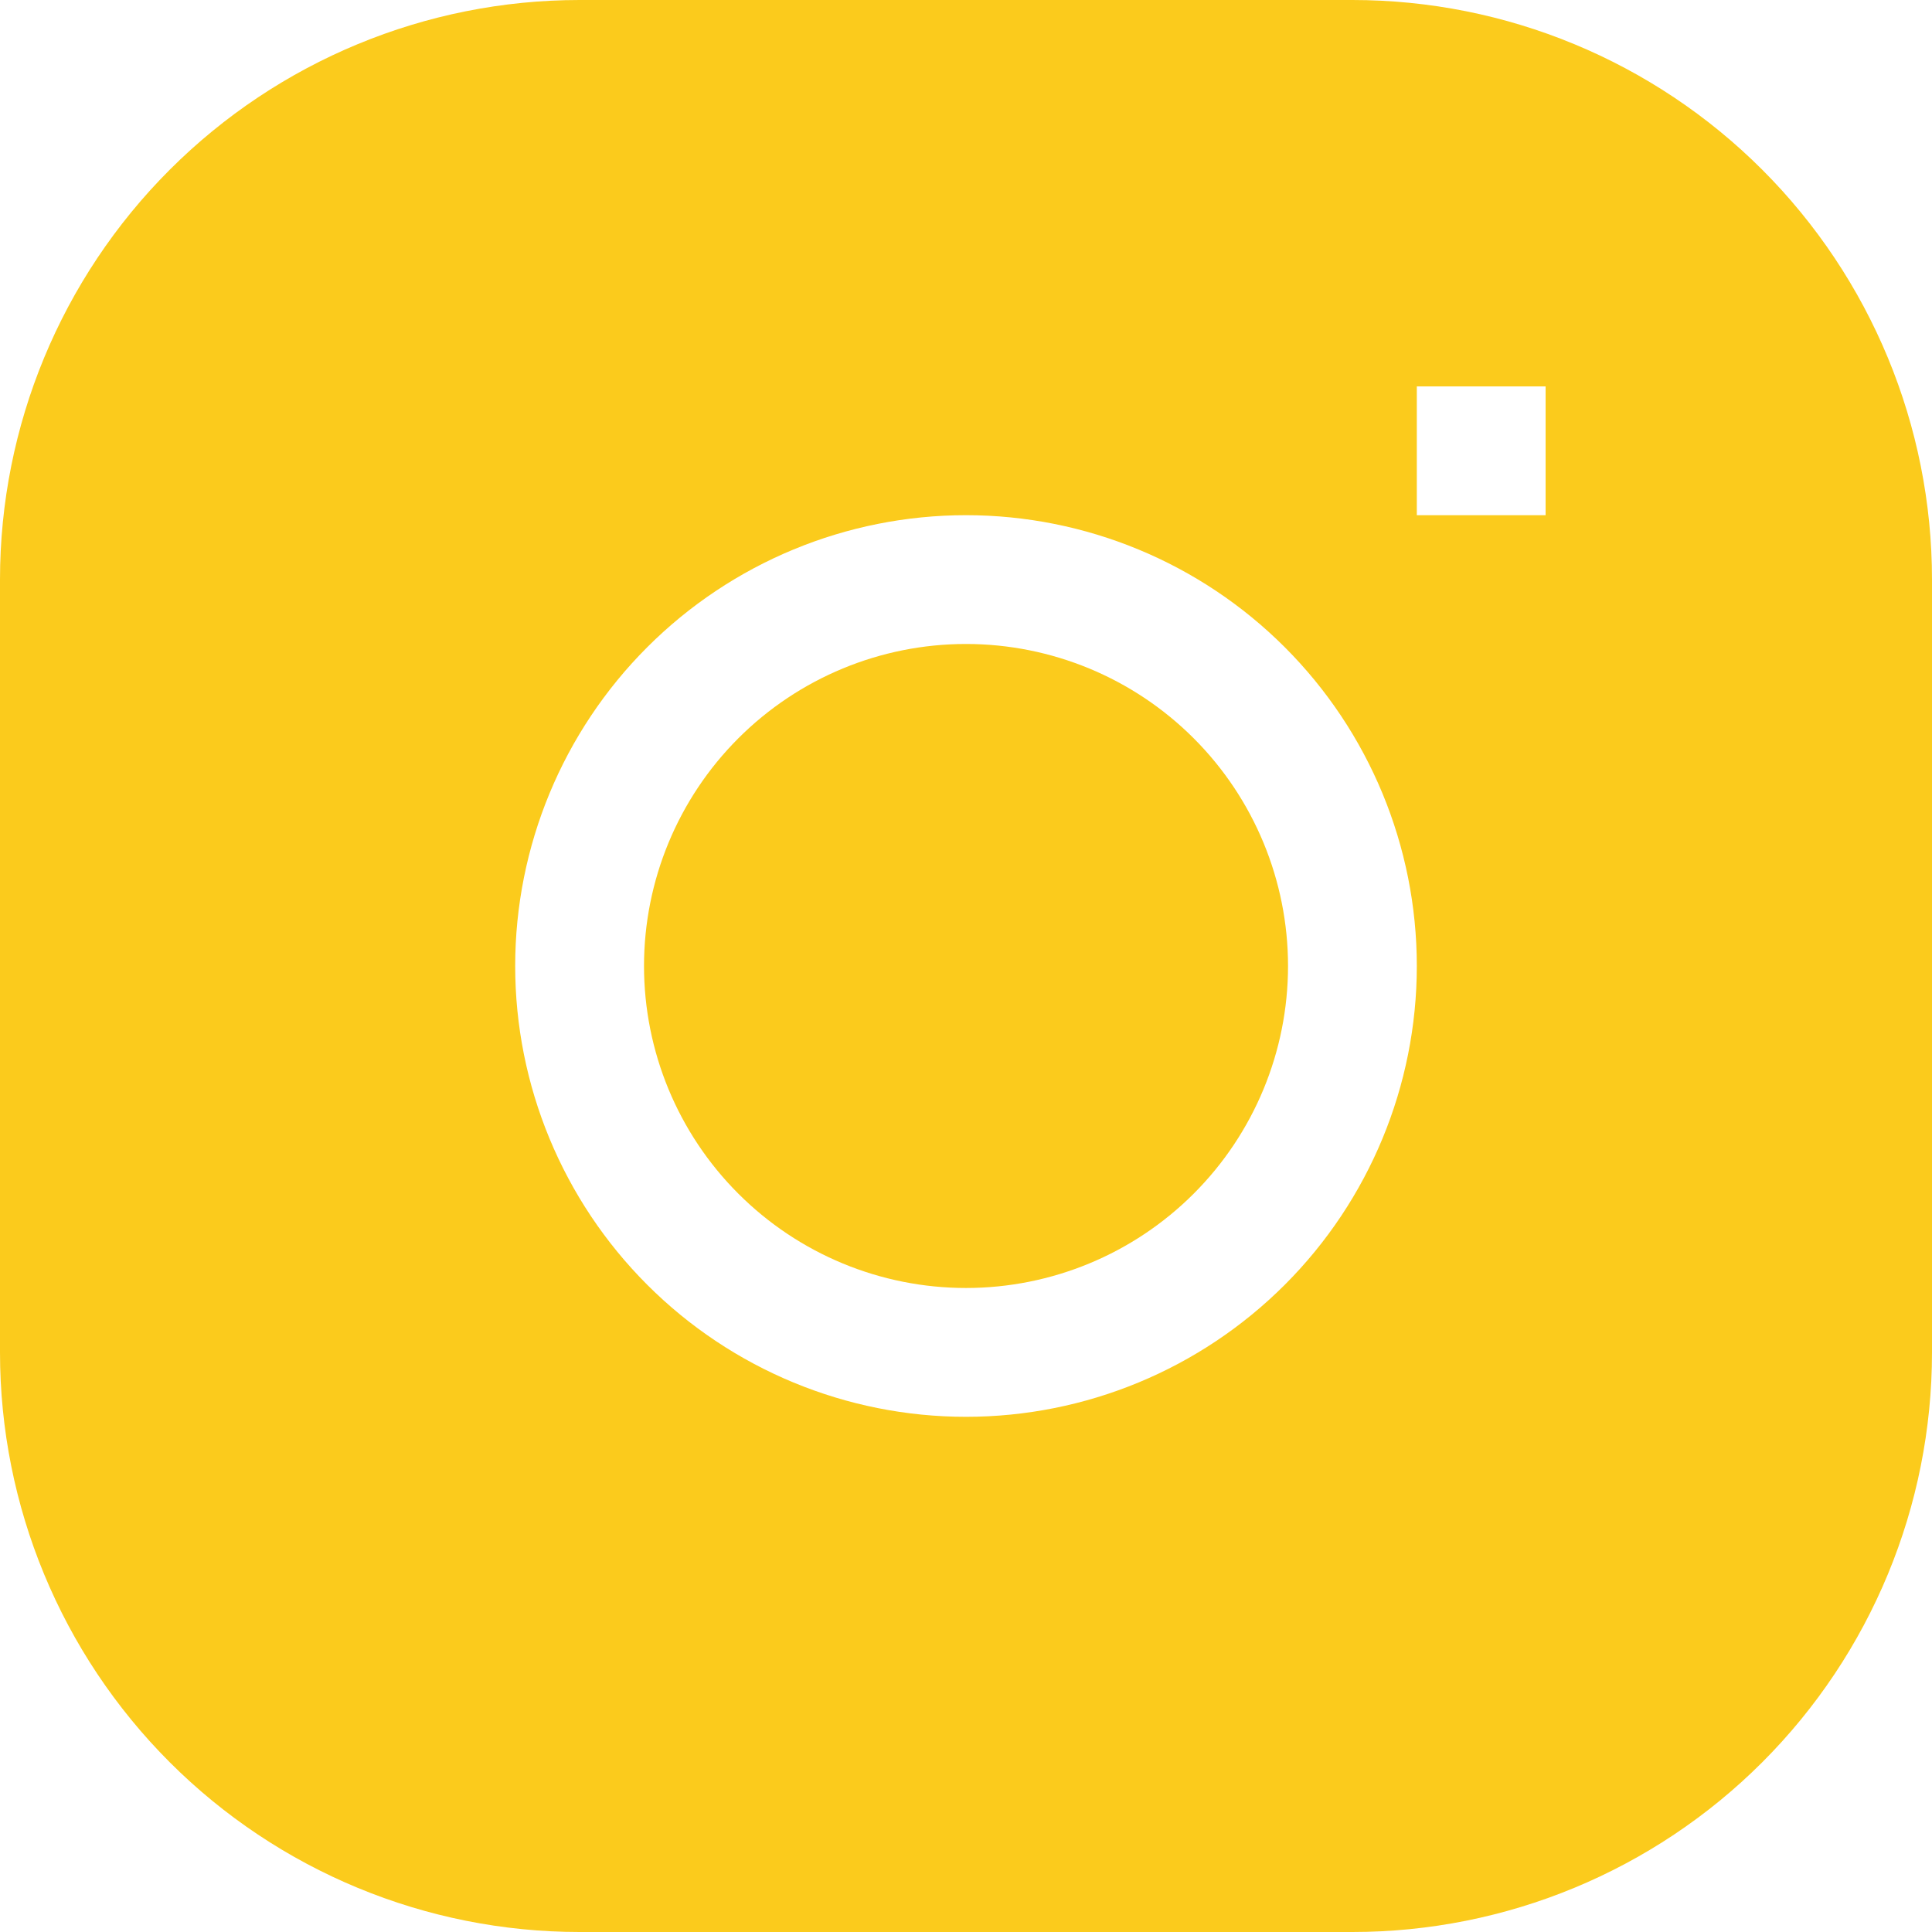
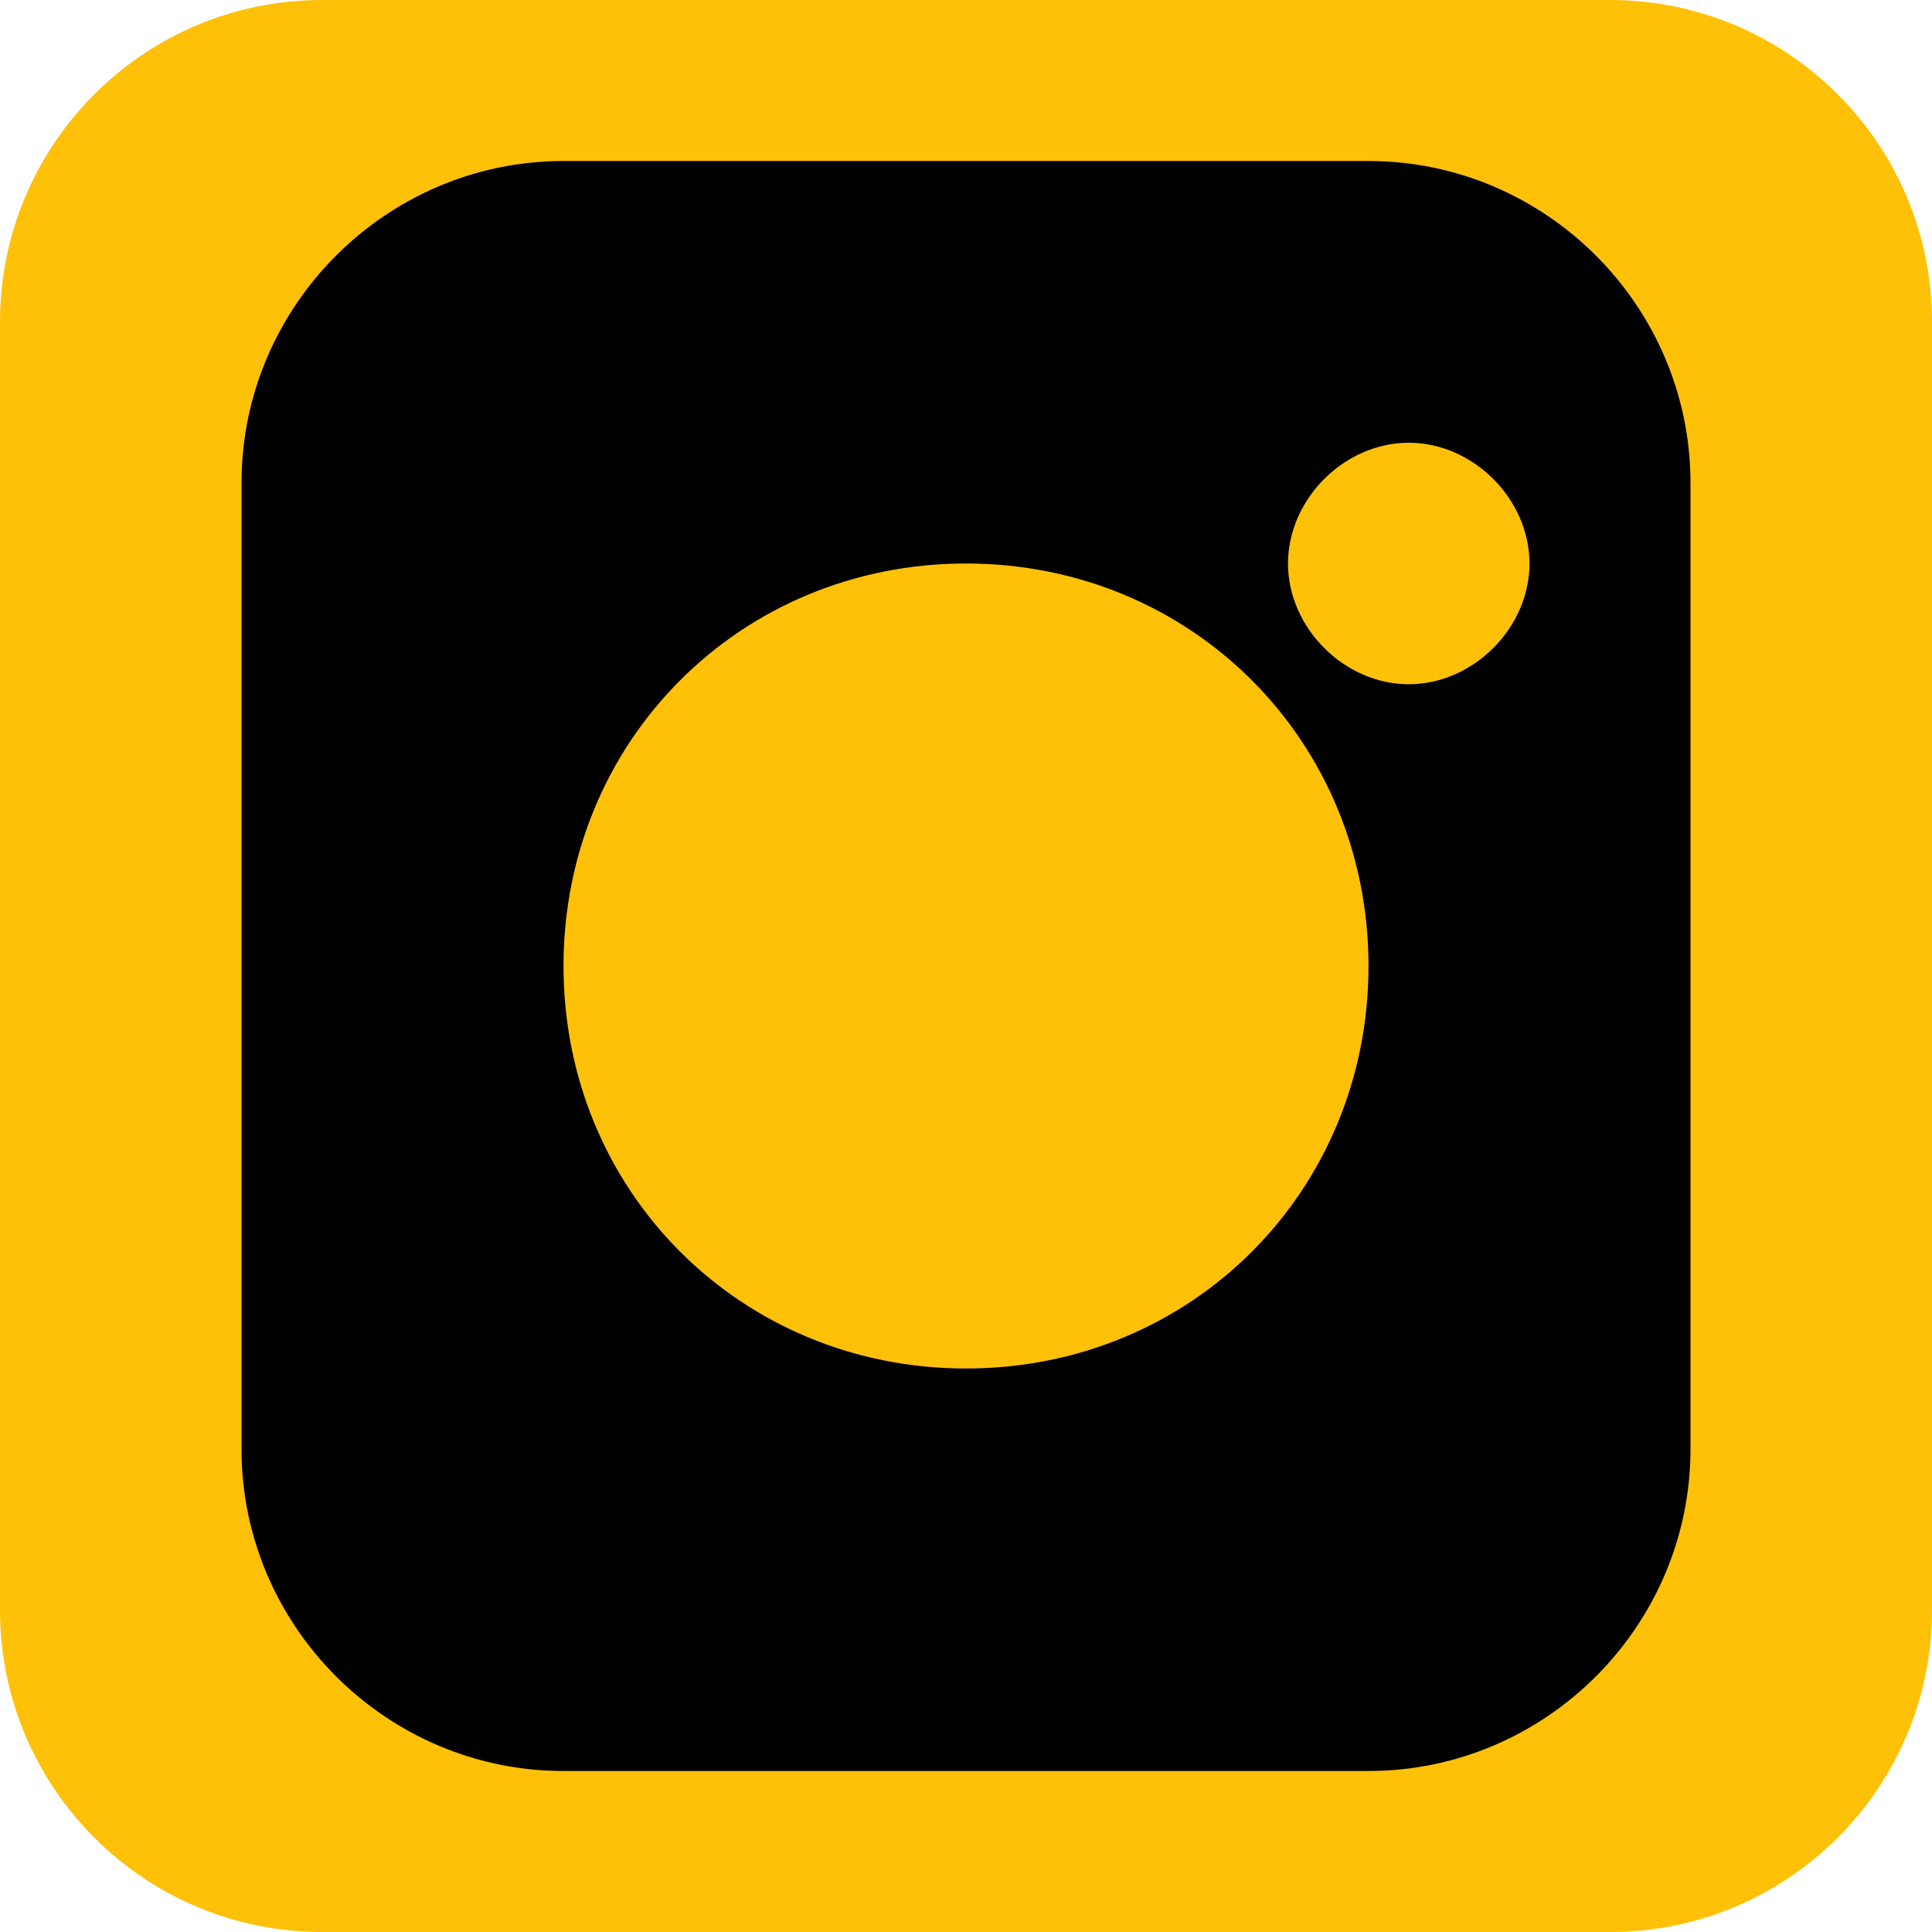
- <svg xmlns="http://www.w3.org/2000/svg" width="50" height="50" viewBox="0 0 50 50" fill="none">
-   <path d="M25 16.666C22.79 16.666 20.671 17.544 19.108 19.107C17.545 20.67 16.667 22.79 16.667 25C16.667 27.21 17.545 29.33 19.108 30.892C20.671 32.455 22.79 33.333 25 33.333C27.21 33.333 29.33 32.455 30.893 30.892C32.456 29.33 33.334 27.21 33.334 25C33.334 22.79 32.456 20.67 30.893 19.107C29.33 17.544 27.21 16.666 25 16.666Z" fill="#FBCB1C" />
-   <path fill-rule="evenodd" clip-rule="evenodd" d="M15 0C11.022 0 7.206 1.58 4.393 4.393C1.58 7.206 0 11.022 0 15L0 35C0 38.978 1.58 42.794 4.393 45.607C7.206 48.42 11.022 50 15 50H35C38.978 50 42.794 48.42 45.607 45.607C48.42 42.794 50 38.978 50 35V15C50 11.022 48.42 7.206 45.607 4.393C42.794 1.58 38.978 0 35 0L15 0ZM13.333 25C13.333 21.906 14.562 18.938 16.75 16.75C18.938 14.562 21.906 13.333 25 13.333C28.094 13.333 31.062 14.562 33.25 16.75C35.438 18.938 36.667 21.906 36.667 25C36.667 28.094 35.438 31.062 33.25 33.25C31.062 35.438 28.094 36.667 25 36.667C21.906 36.667 18.938 35.438 16.75 33.25C14.562 31.062 13.333 28.094 13.333 25ZM36.667 13.333H40V10H36.667V13.333Z" fill="#FBCB1C" />
+ <svg xmlns="http://www.w3.org/2000/svg" width="40" height="40" viewBox="0 0 24 24" fill="none">
+   <rect width="24" height="24" rx="4" fill="#ffc107" />
+   <path d="M7 2C4.8 2 3 3.8 3 6V18C3 20.2 4.8 22 7 22H17C19.2 22 21 20.2 21 18V6C21 3.8 19.2 2 17 2H7ZM12 7C14.8 7 17 9.2 17 12C17 14.8 14.8 17 12 17C9.2 17 7 14.8 7 12C7 9.2 9.2 7 12 7ZM17.5 5.5C18.3 5.5 19 6.2 19 7C19 7.8 18.3 8.5 17.5 8.5C16.7 8.5 16 7.8 16 7C16 6.2 16.7 5.5 17.5 5.5Z" fill="black" />
</svg>
